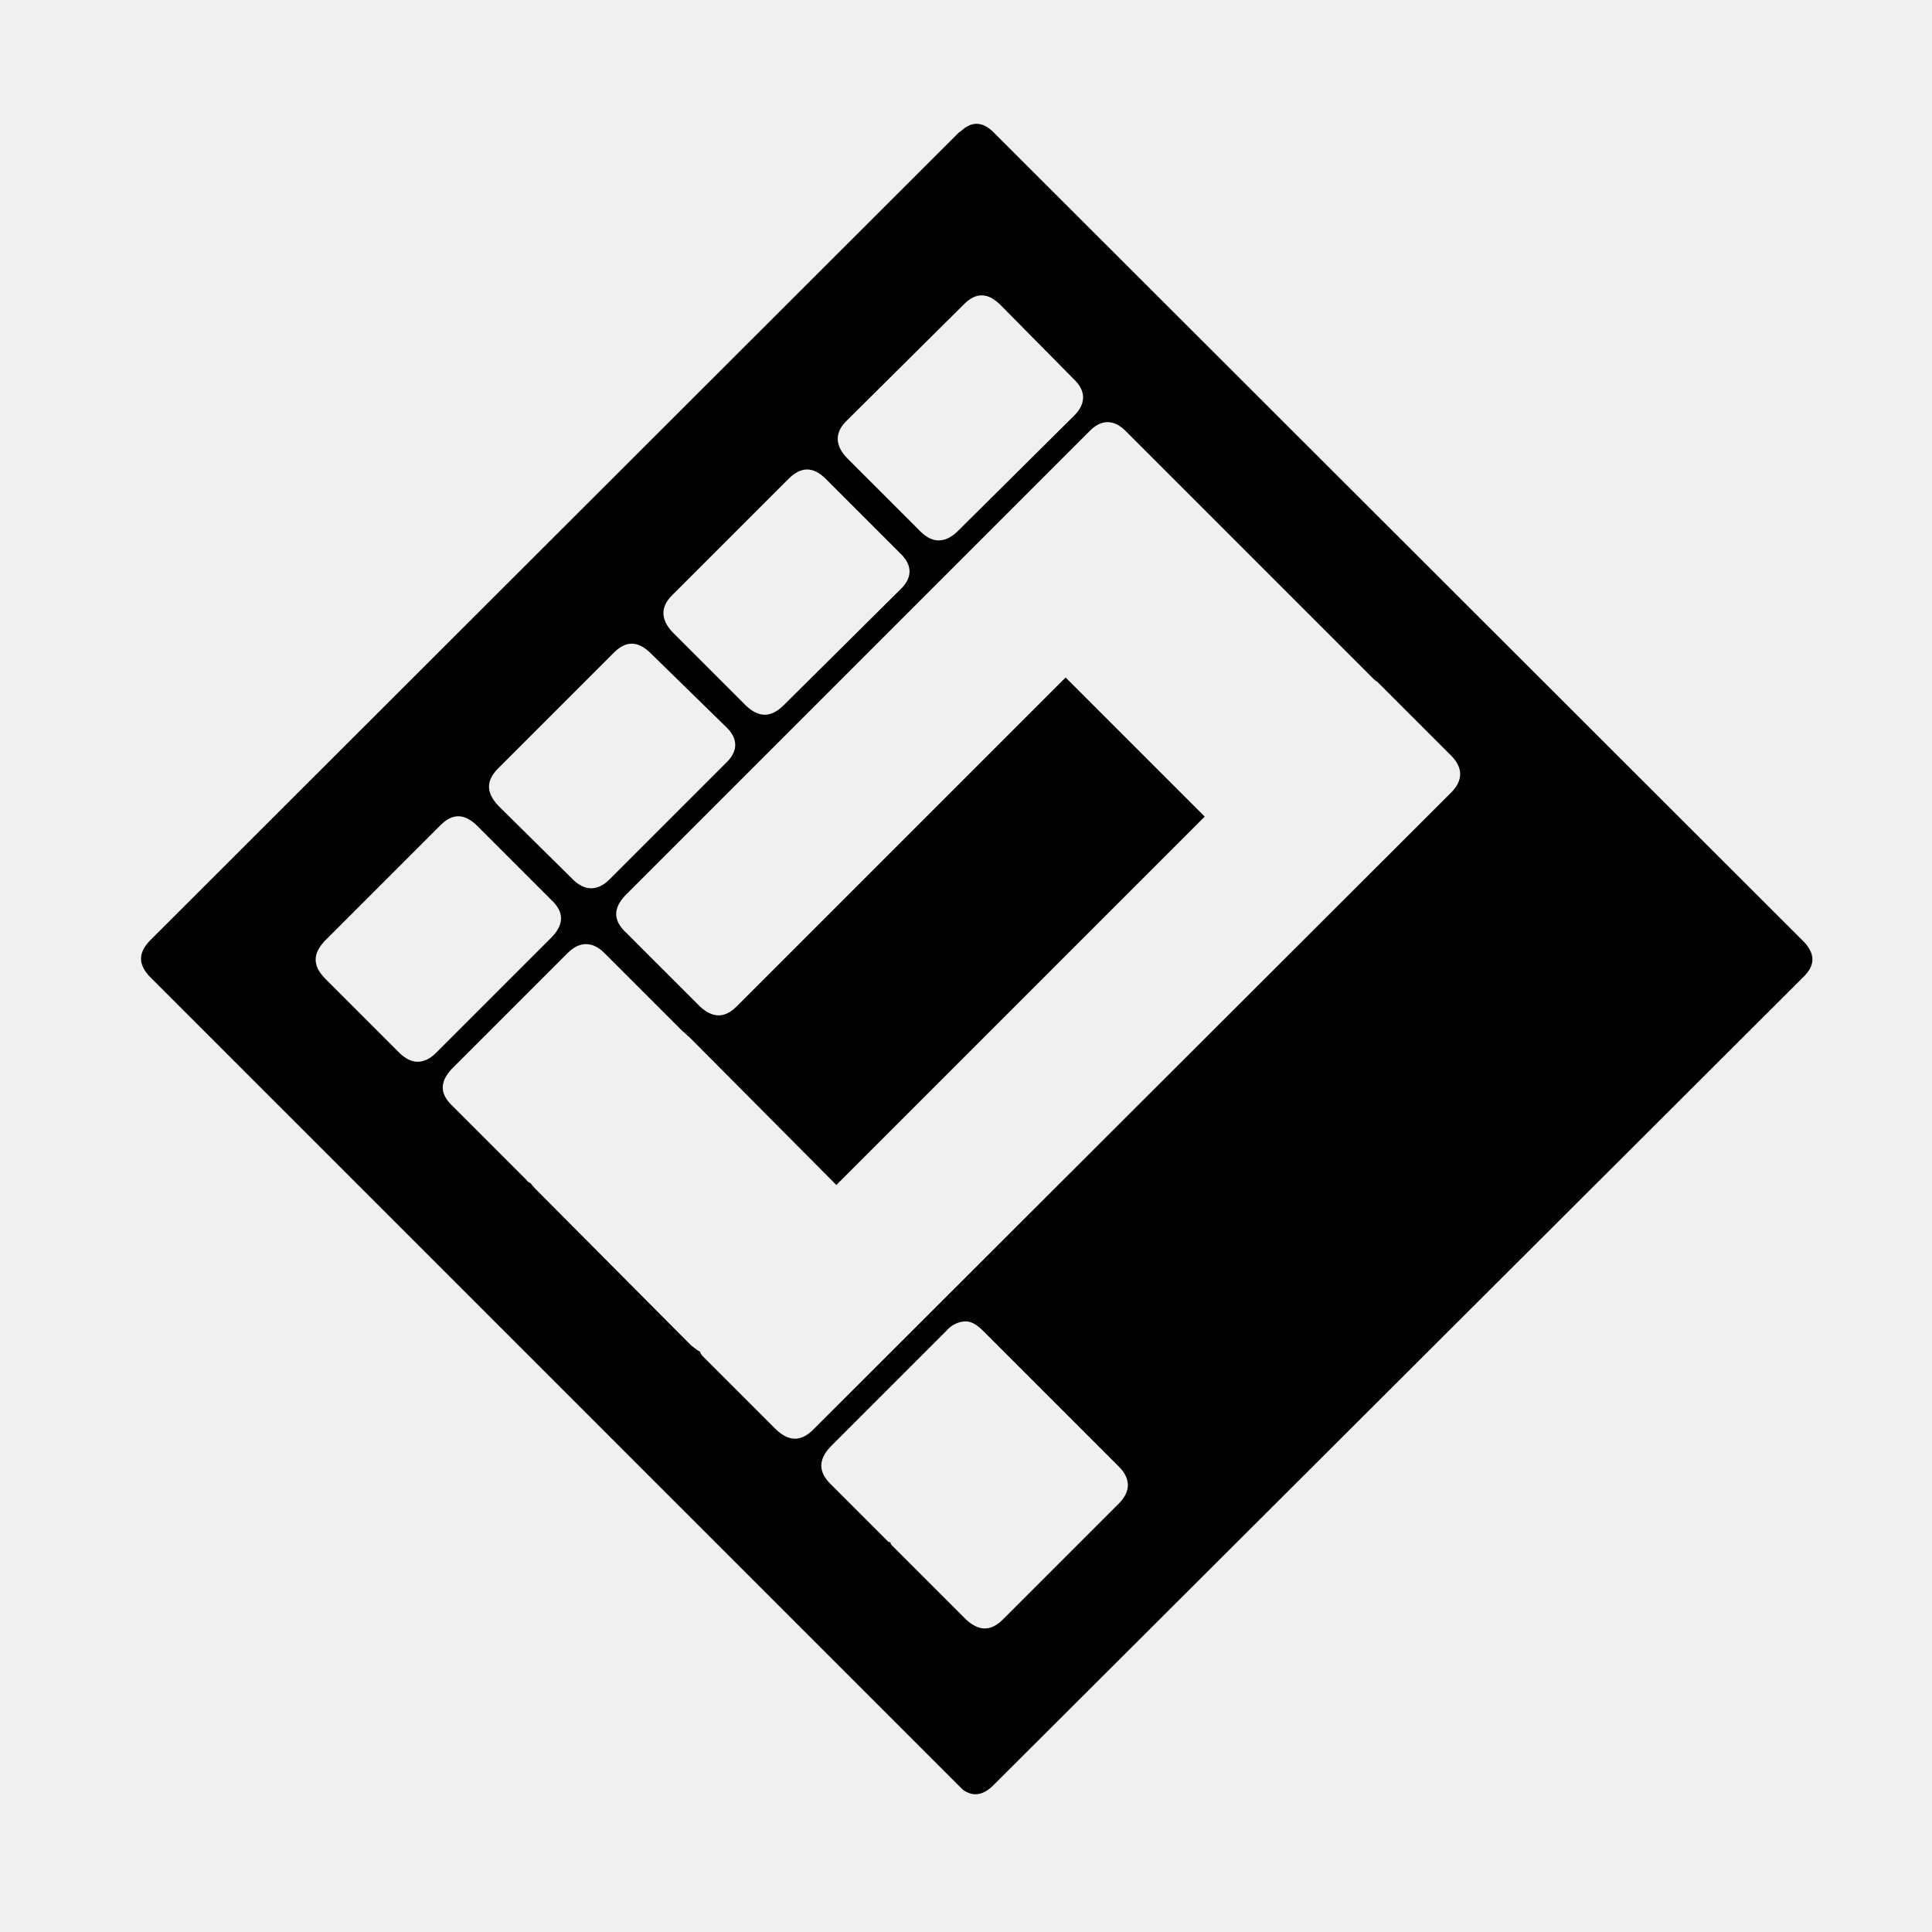
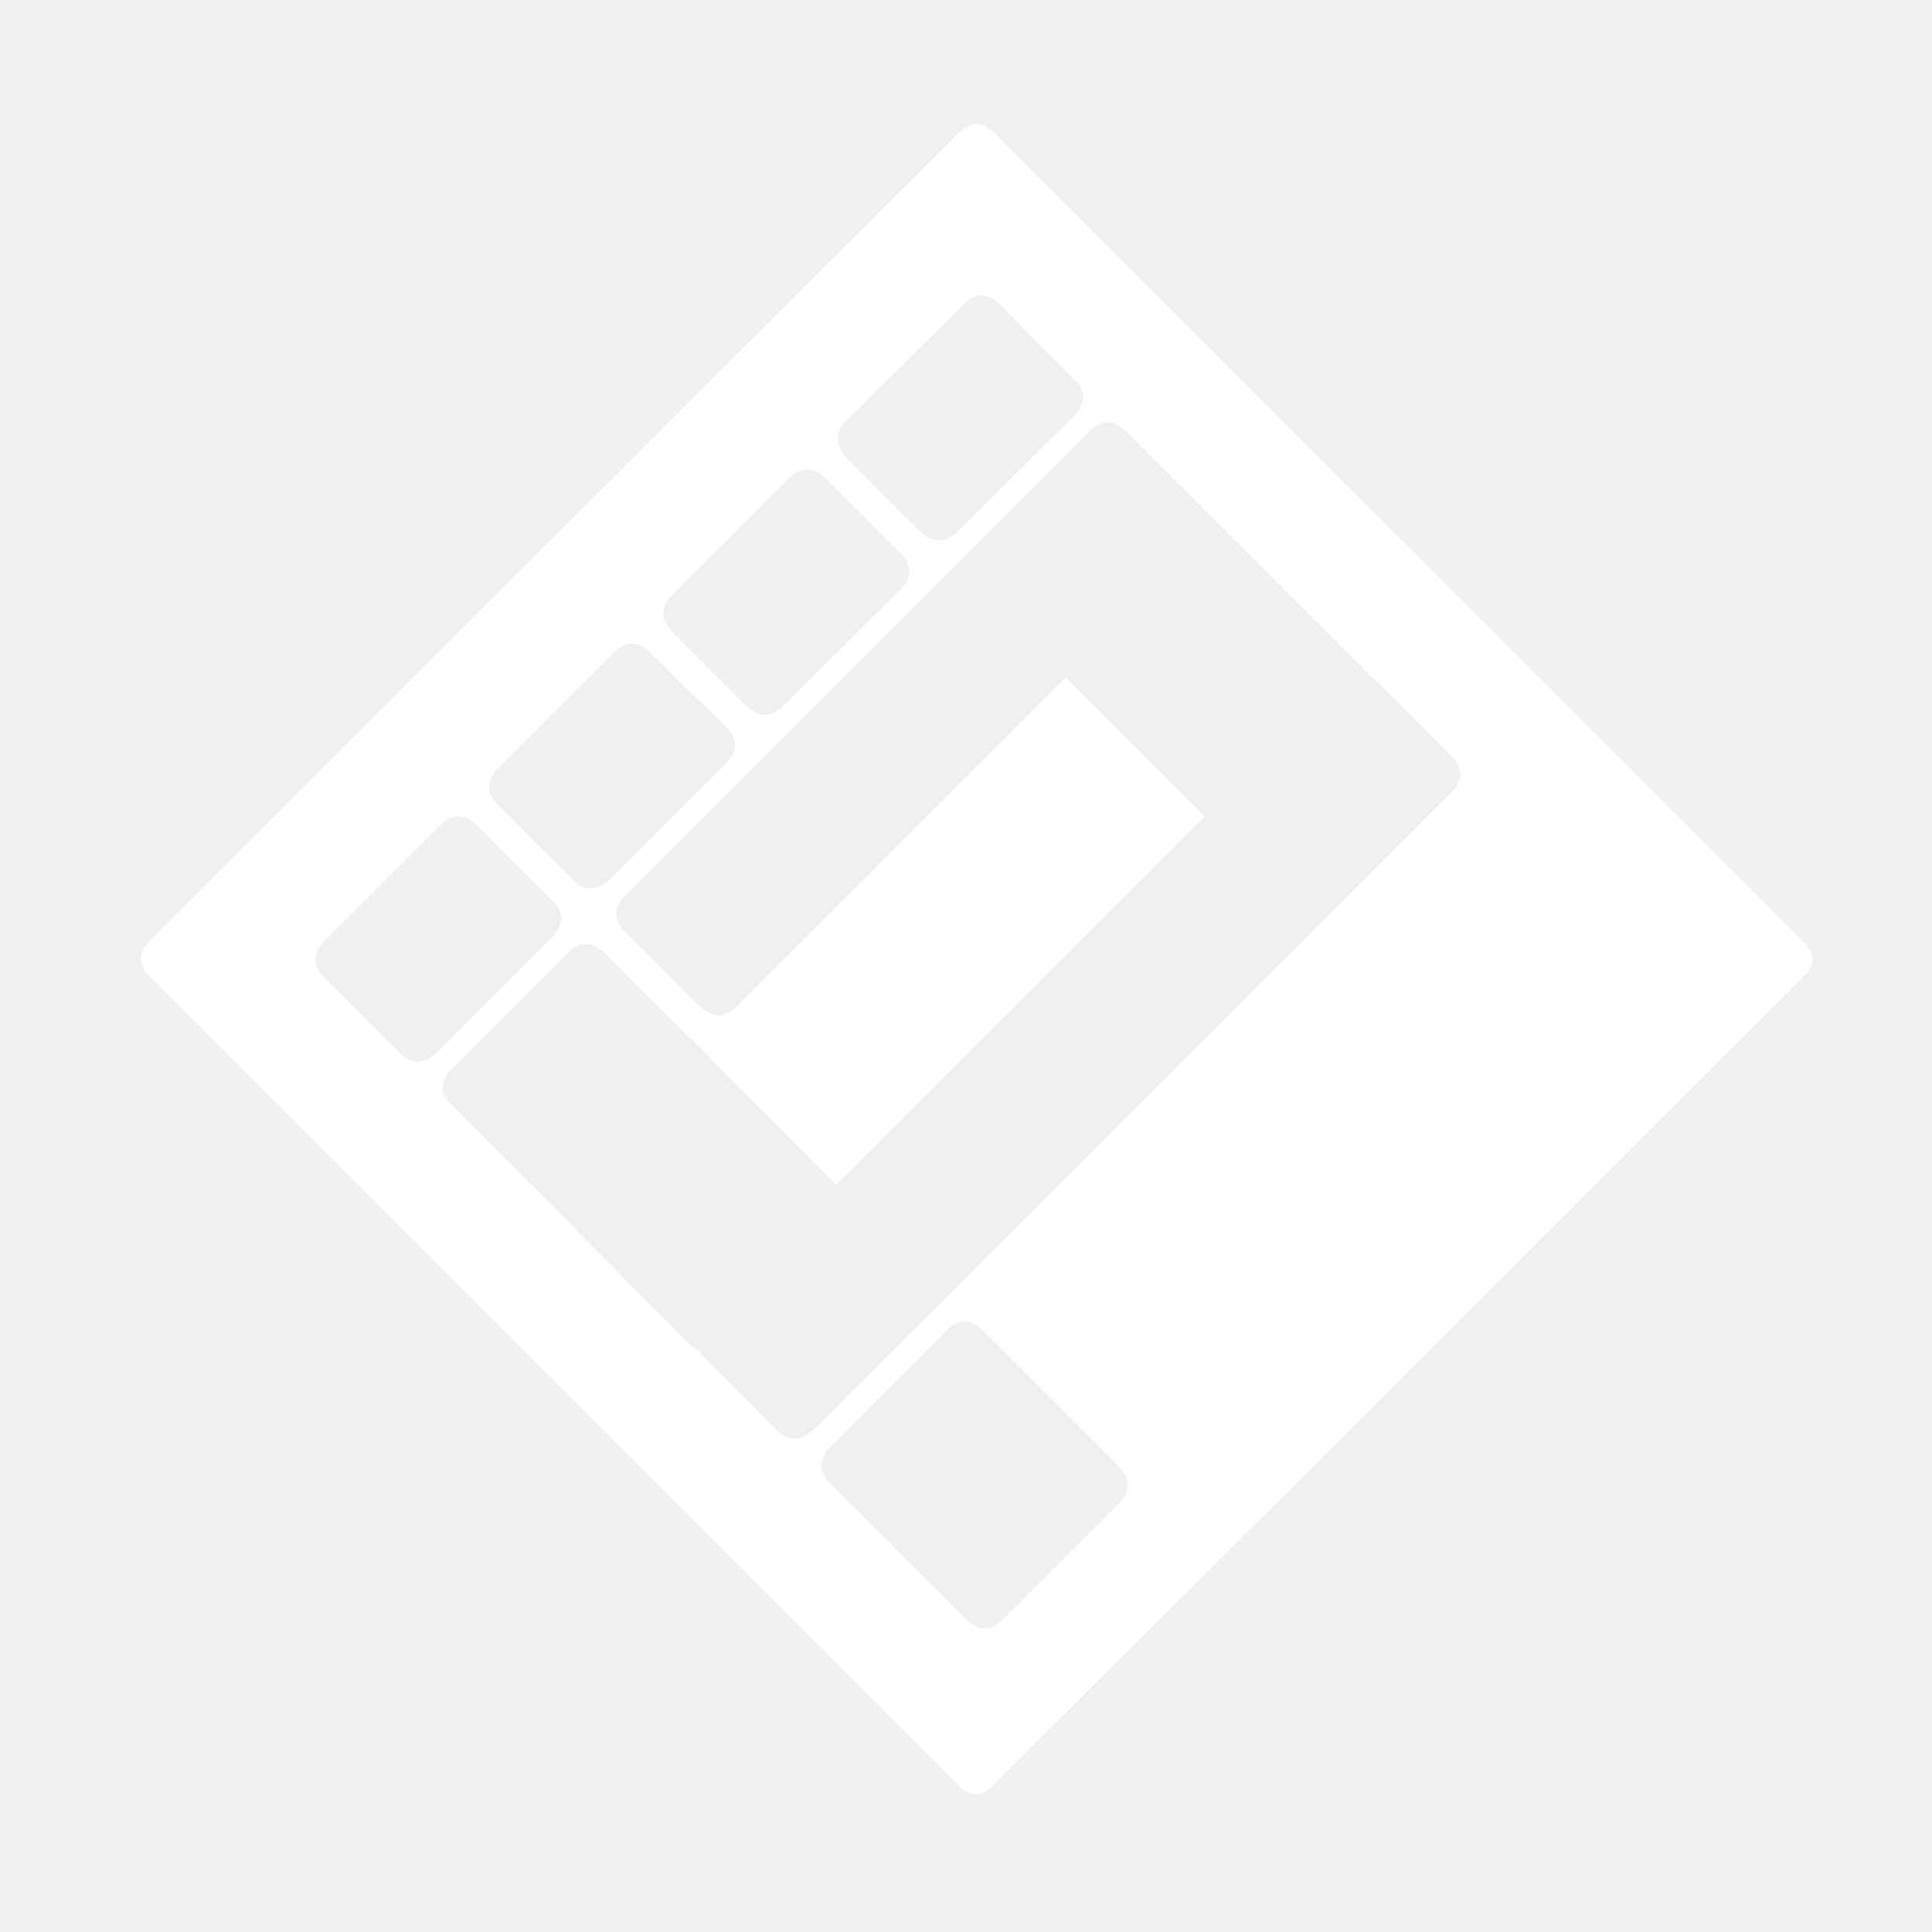
<svg xmlns="http://www.w3.org/2000/svg" version="1.1" id="Layer_1" x="0px" y="0px" viewBox="0 0 225 225" style="enable-background:new 0 0 225 225;" xml:space="preserve">
  <g transform="matrix( 1, 0, 0, 1, 0,0) ">
    <g>
-       <g id="Layer0_0_FILL">
+       <g id="Layer0_0_FILL" style="fill:white;">
        <path d="M210.1,113.7c1.3-1.3,1.3-2.6,0-4l-94.4-94.3c-1.2-1.2-2.4-1.3-3.6-0.3c-0.1,0.1-0.2,0.2-0.4,0.3l-94.3,94.2     c-1.3,1.4-1.3,2.7,0,4.1l94.3,94.3c0.2,0.2,0.3,0.3,0.4,0.4c1.2,0.9,2.4,0.7,3.6-0.5L210.1,113.7 M160.4,79.4L169,88     c1.4,1.4,1.4,2.9,0,4.3l-74.3,74.2c-1.4,1.4-2.8,1.4-4.3,0l-8.6-8.6c-0.1-0.1-0.2-0.3-0.3-0.5c-0.4-0.2-0.7-0.5-1-0.7l-18-18.1     c-0.2-0.2-0.5-0.5-0.7-0.8c-0.2-0.1-0.4-0.2-0.5-0.4l-8.6-8.6c-1.5-1.4-1.5-2.8-0.1-4.3L66.1,111c1.4-1.4,2.9-1.4,4.3,0l8.6,8.6     c0.2,0.2,0.3,0.3,0.5,0.5c0.3,0.2,0.5,0.5,0.8,0.7L97.4,138l42.9-42.9l-16.2-16.2l-38.3,38.3c-1.4,1.4-2.8,1.4-4.3,0l-8.6-8.6     c-1.5-1.4-1.5-2.8-0.1-4.3l54-54c1.4-1.5,2.9-1.5,4.3-0.1l8.6,8.6c0.1,0.1,0.2,0.2,0.3,0.3c0.2,0.2,0.4,0.4,0.6,0.6l18.7,18.7     c0.2,0.2,0.4,0.4,0.6,0.6C160.1,79.2,160.2,79.3,160.4,79.4 M37.8,109.6l13.5-13.5c1.4-1.4,2.8-1.4,4.3,0.1l8.6,8.6     c1.5,1.4,1.5,2.8,0.1,4.3l-13.5,13.5c-1.4,1.4-2.9,1.4-4.3,0l-8.6-8.6C36.4,112.5,36.4,111.1,37.8,109.6 M84.5,84.6     c1.5,1.4,1.5,2.9,0,4.3L71,102.4c-1.4,1.4-2.9,1.4-4.3,0L58,93.8c-1.4-1.5-1.4-2.9,0-4.3l13.5-13.5c1.4-1.4,2.8-1.4,4.3,0.1     L84.5,84.6 M86.9,82.2l-8.6-8.6c-1.4-1.5-1.4-3,0.1-4.4l13.4-13.4c1.5-1.5,2.9-1.5,4.4,0l8.6,8.6c1.5,1.4,1.5,2.9,0,4.3     L91.3,82.1C89.8,83.6,88.4,83.6,86.9,82.2 M125,44.1c1.5,1.4,1.5,2.9,0.1,4.3l-13.5,13.4c-1.5,1.5-3,1.5-4.4,0.1l-8.6-8.6     c-1.4-1.5-1.4-3,0.1-4.4l13.6-13.5c1.4-1.4,2.8-1.3,4.2,0.1L125,44.1 M112.2,153.9c0.8-0.1,1.5,0.3,2.3,1.1l6.9,6.9     c0.1,0.1,0.2,0.2,0.3,0.3l8.6,8.6c1.4,1.4,1.4,2.9,0,4.3l-13.5,13.5c-1.4,1.4-2.8,1.4-4.3,0l-8.6-8.6c-0.1-0.1-0.2-0.2-0.2-0.4     l-0.1,0l-0.1,0l-6.8-6.8c-1.4-1.4-1.4-2.8,0-4.3l13.5-13.5C110.8,154.3,111.5,154,112.2,153.9z" />
      </g>
    </g>
  </g>
</svg>
